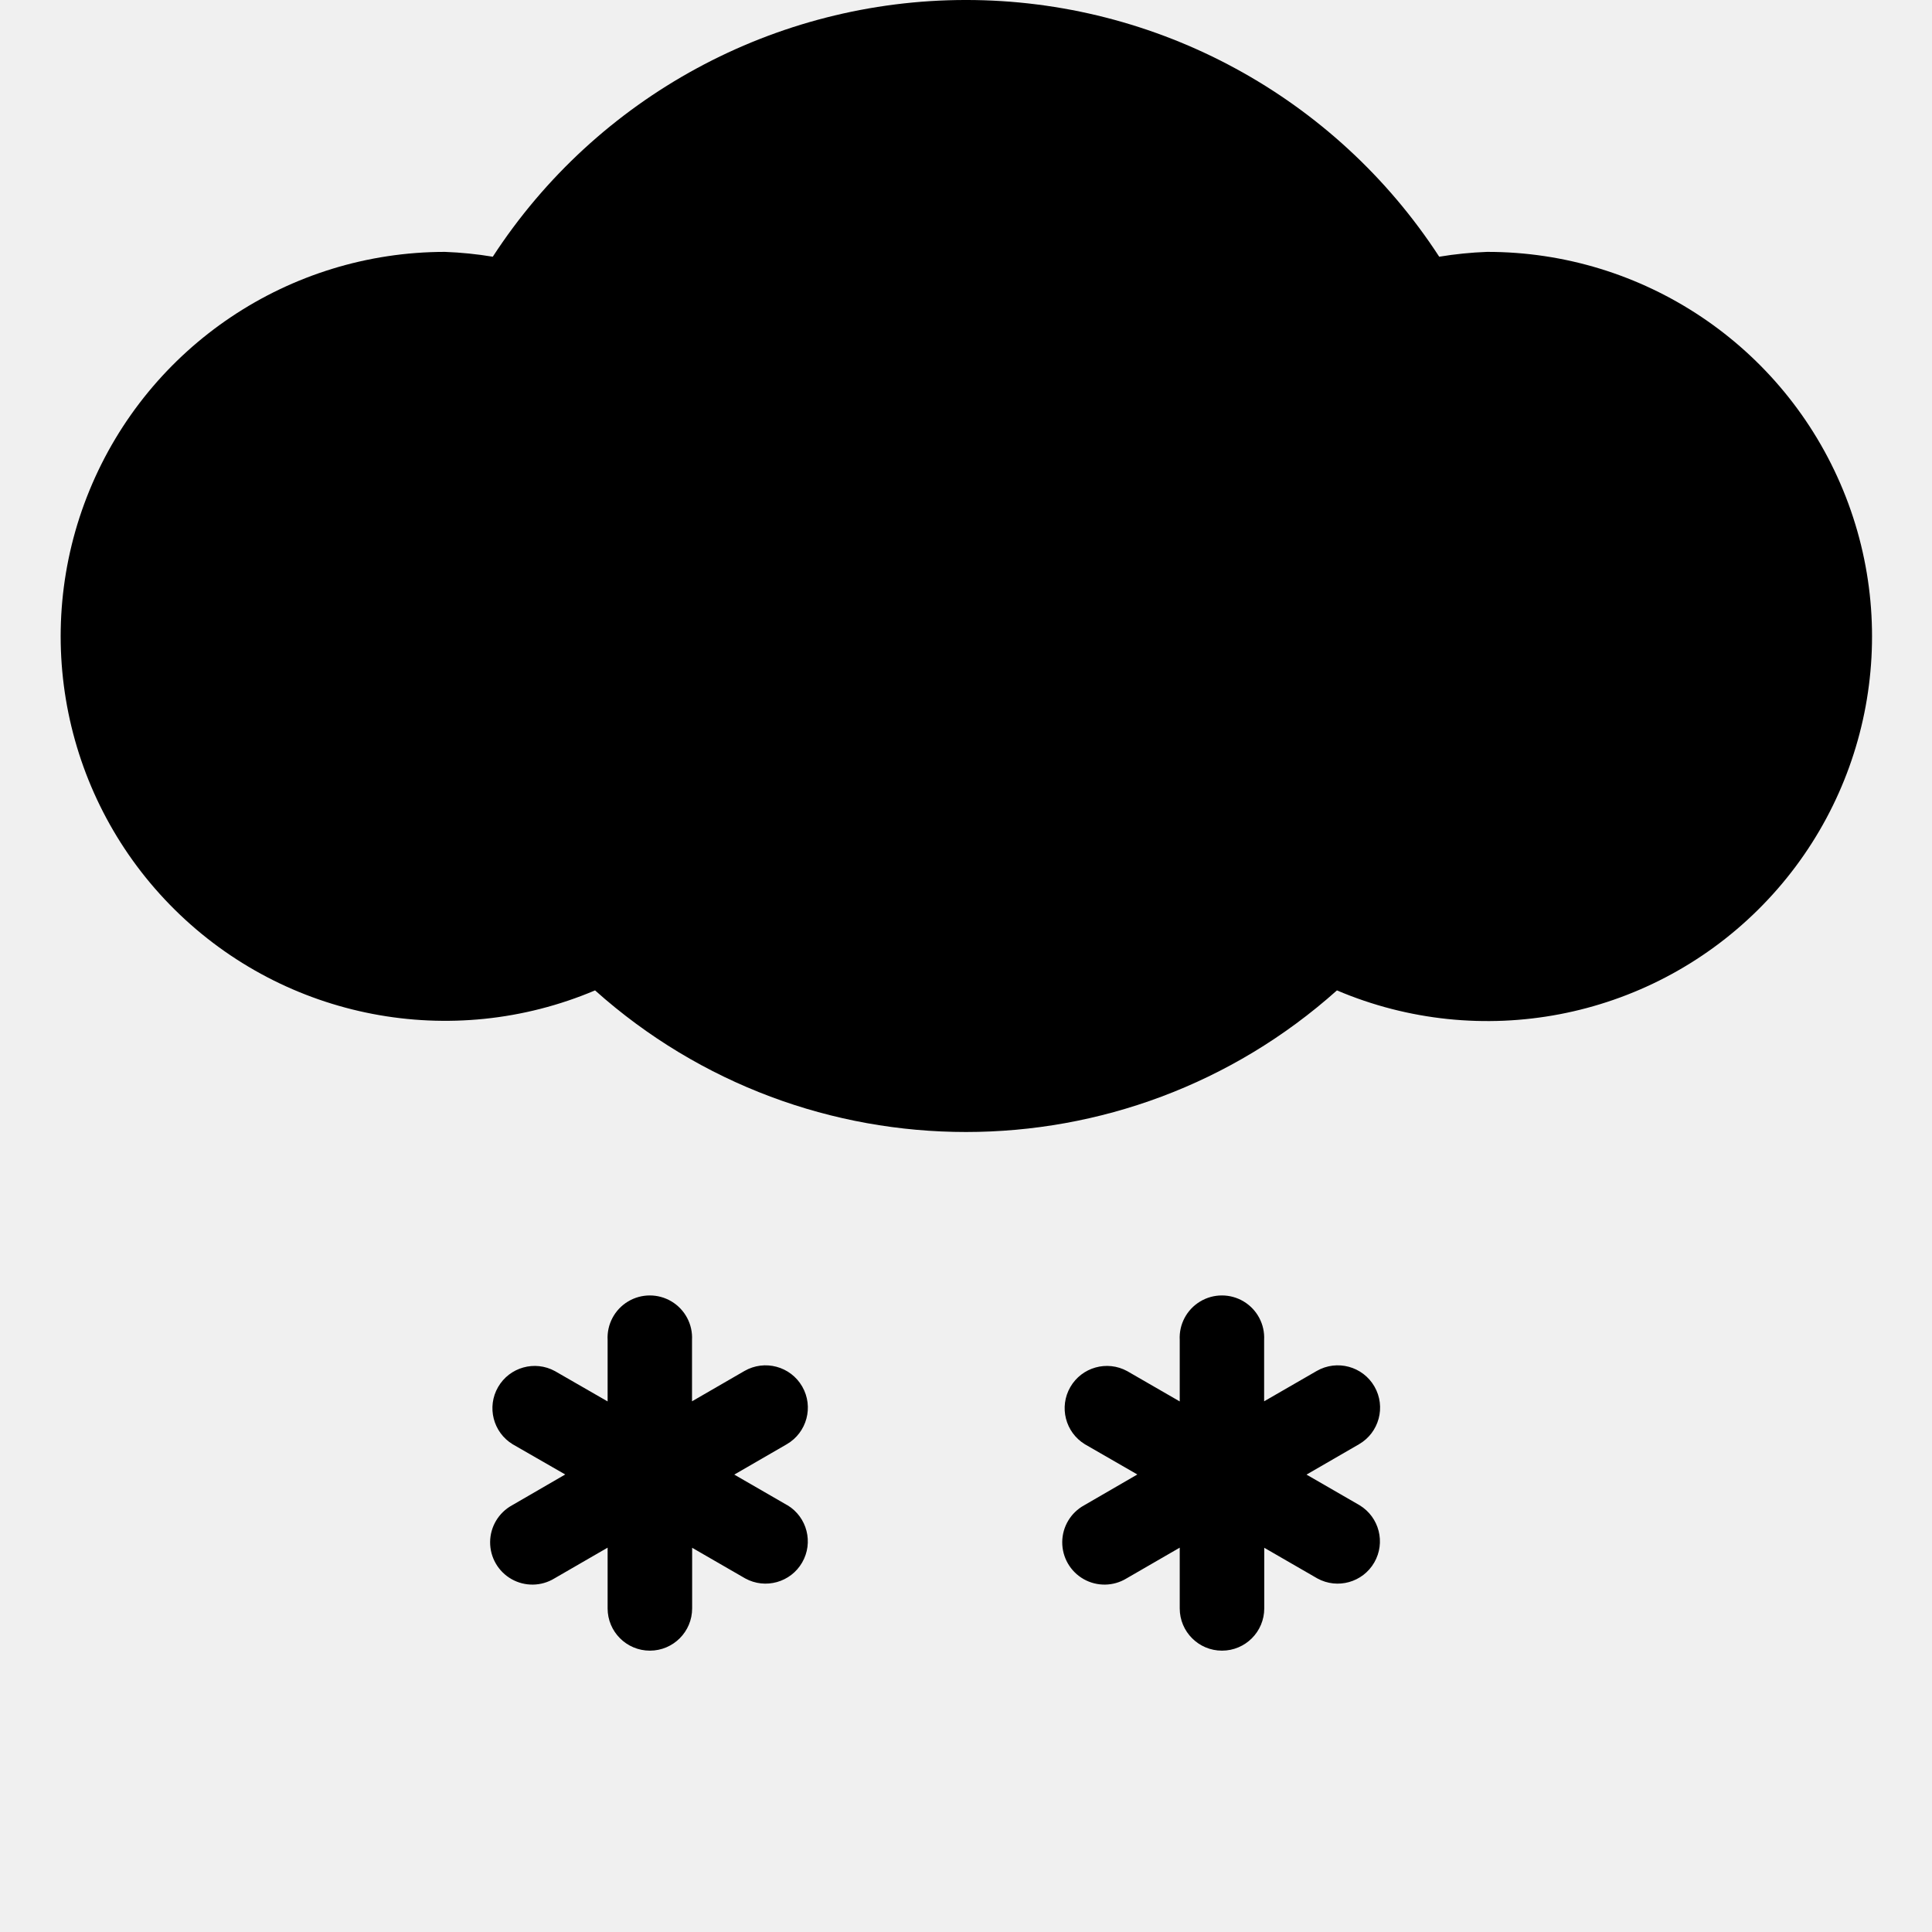
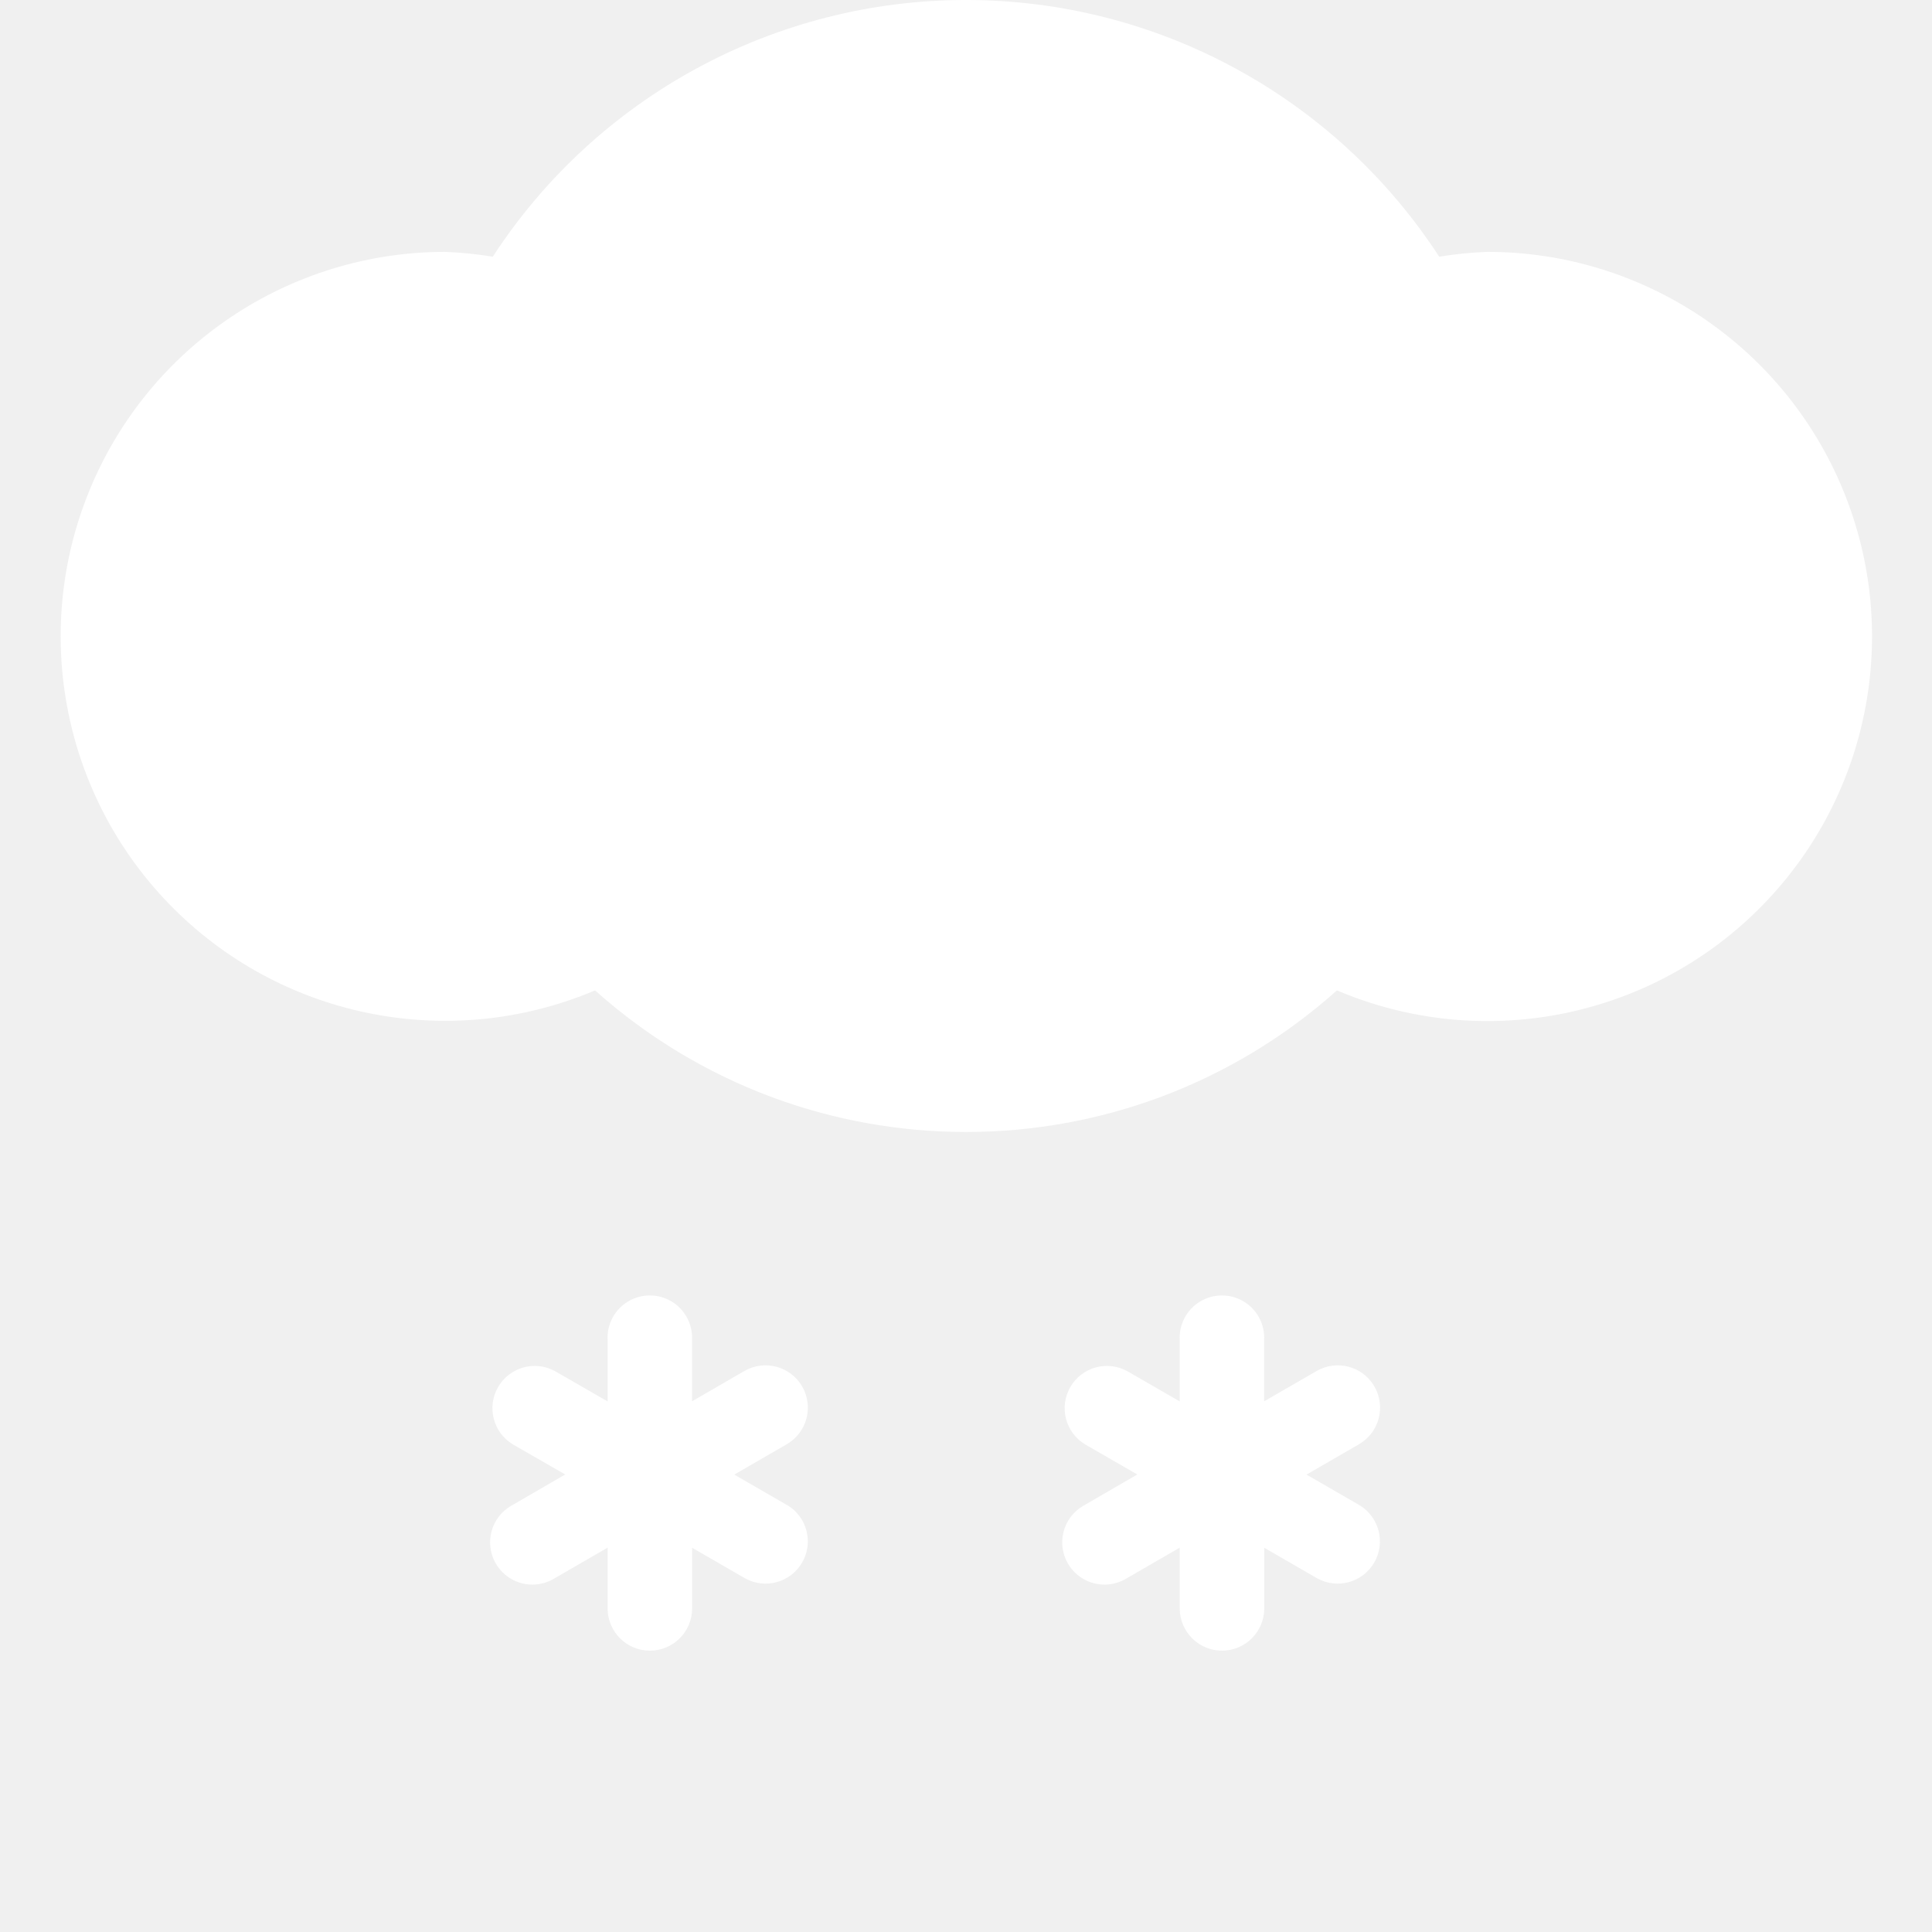
- <svg xmlns="http://www.w3.org/2000/svg" width="16" height="16" fill="currentColor" class="qi-400-fill" viewBox="0 0 16 16">
+ <svg xmlns="http://www.w3.org/2000/svg" width="16" height="16" fill="white" class="qi-400-fill" viewBox="0 0 16 16">
  <path d="M12.315 2.086a3.146 3.146 0 0 0-.396.04 4.675 4.675 0 0 0-7.838 0 3.146 3.146 0 0 0-.396-.04 3.184 3.184 0 1 0 1.243 6.116 4.61 4.61 0 0 0 6.144 0 3.185 3.185 0 1 0 1.243-6.116zm-1.055 10.38-.44-.254.434-.251a.35.35 0 0 0-.35-.607l-.435.251v-.508a.35.35 0 1 0-.699 0v.509l-.435-.251a.35.35 0 0 0-.35.606l.434.25-.44.255a.35.35 0 1 0 .35.606l.441-.255v.503a.35.35 0 1 0 .7 0v-.502l.44.254a.35.35 0 0 0 .35-.606zm-4.739 0-.44-.254.434-.251a.35.35 0 0 0-.35-.607l-.434.251v-.508a.35.35 0 1 0-.699 0v.509l-.436-.251a.35.35 0 0 0-.35.606l.435.25-.44.255a.35.35 0 1 0 .35.606l.441-.255v.503a.35.35 0 1 0 .7 0v-.502l.44.254a.35.35 0 0 0 .35-.606z" />
</svg>
